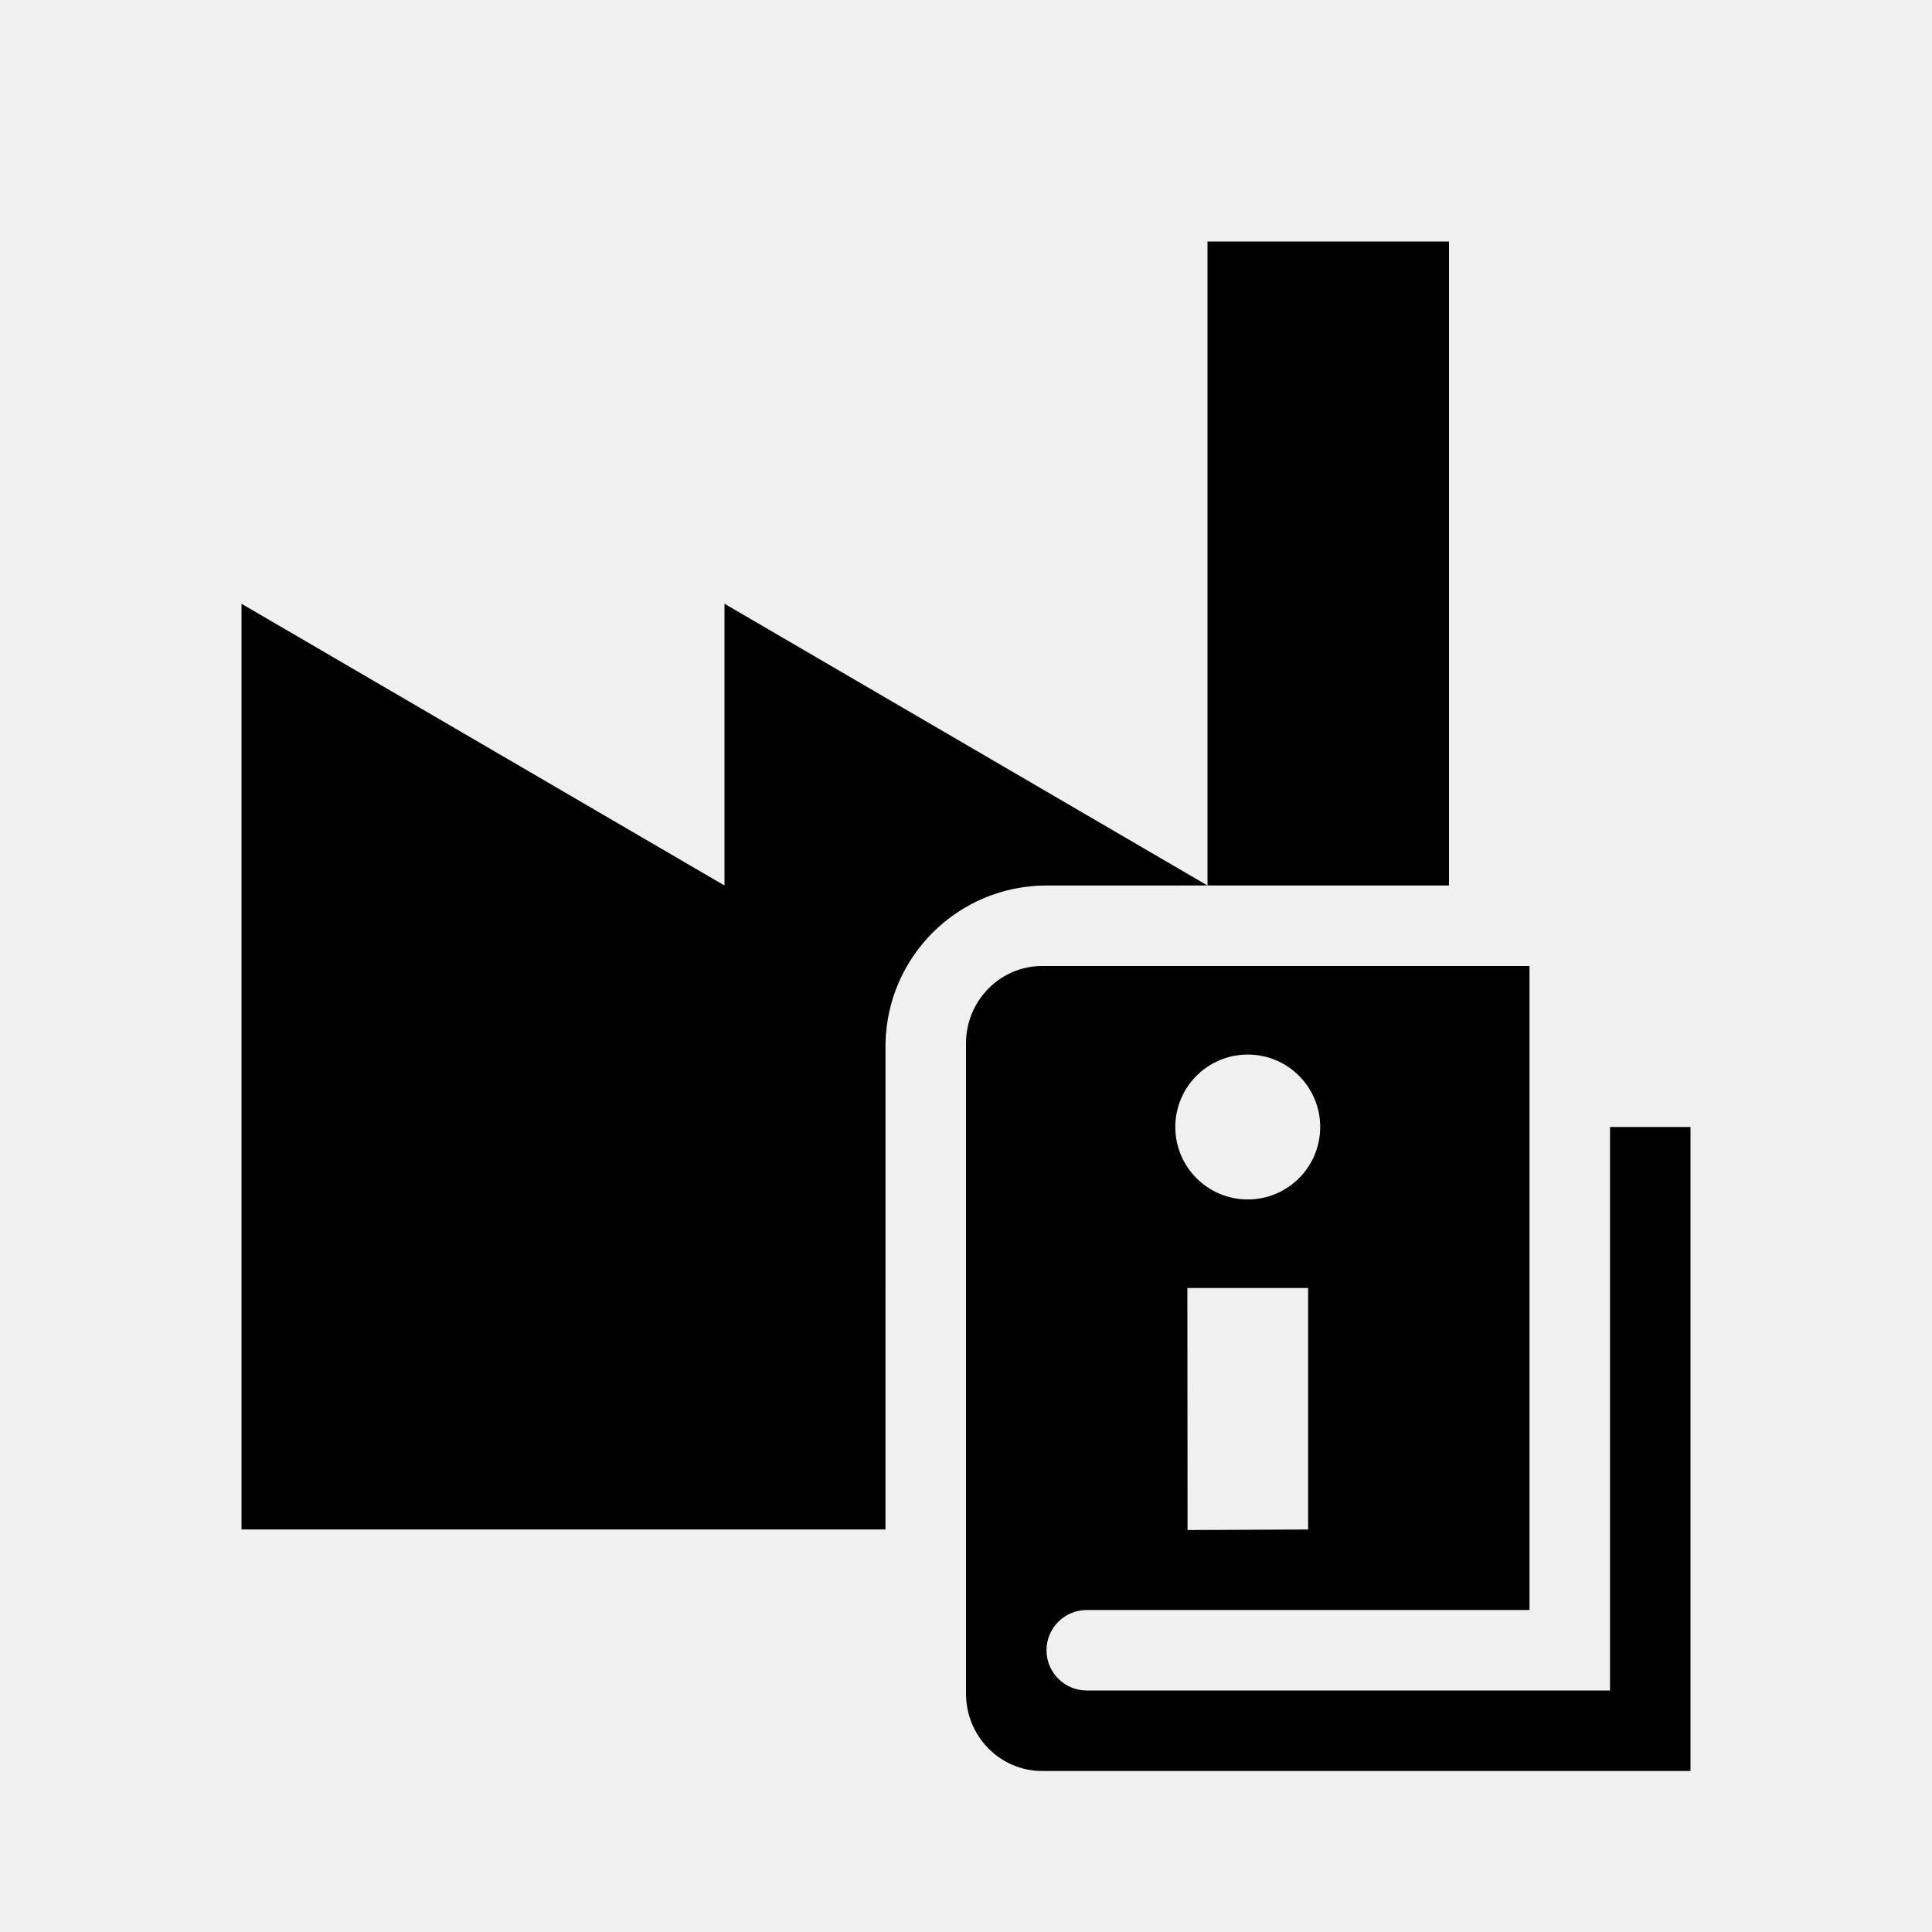
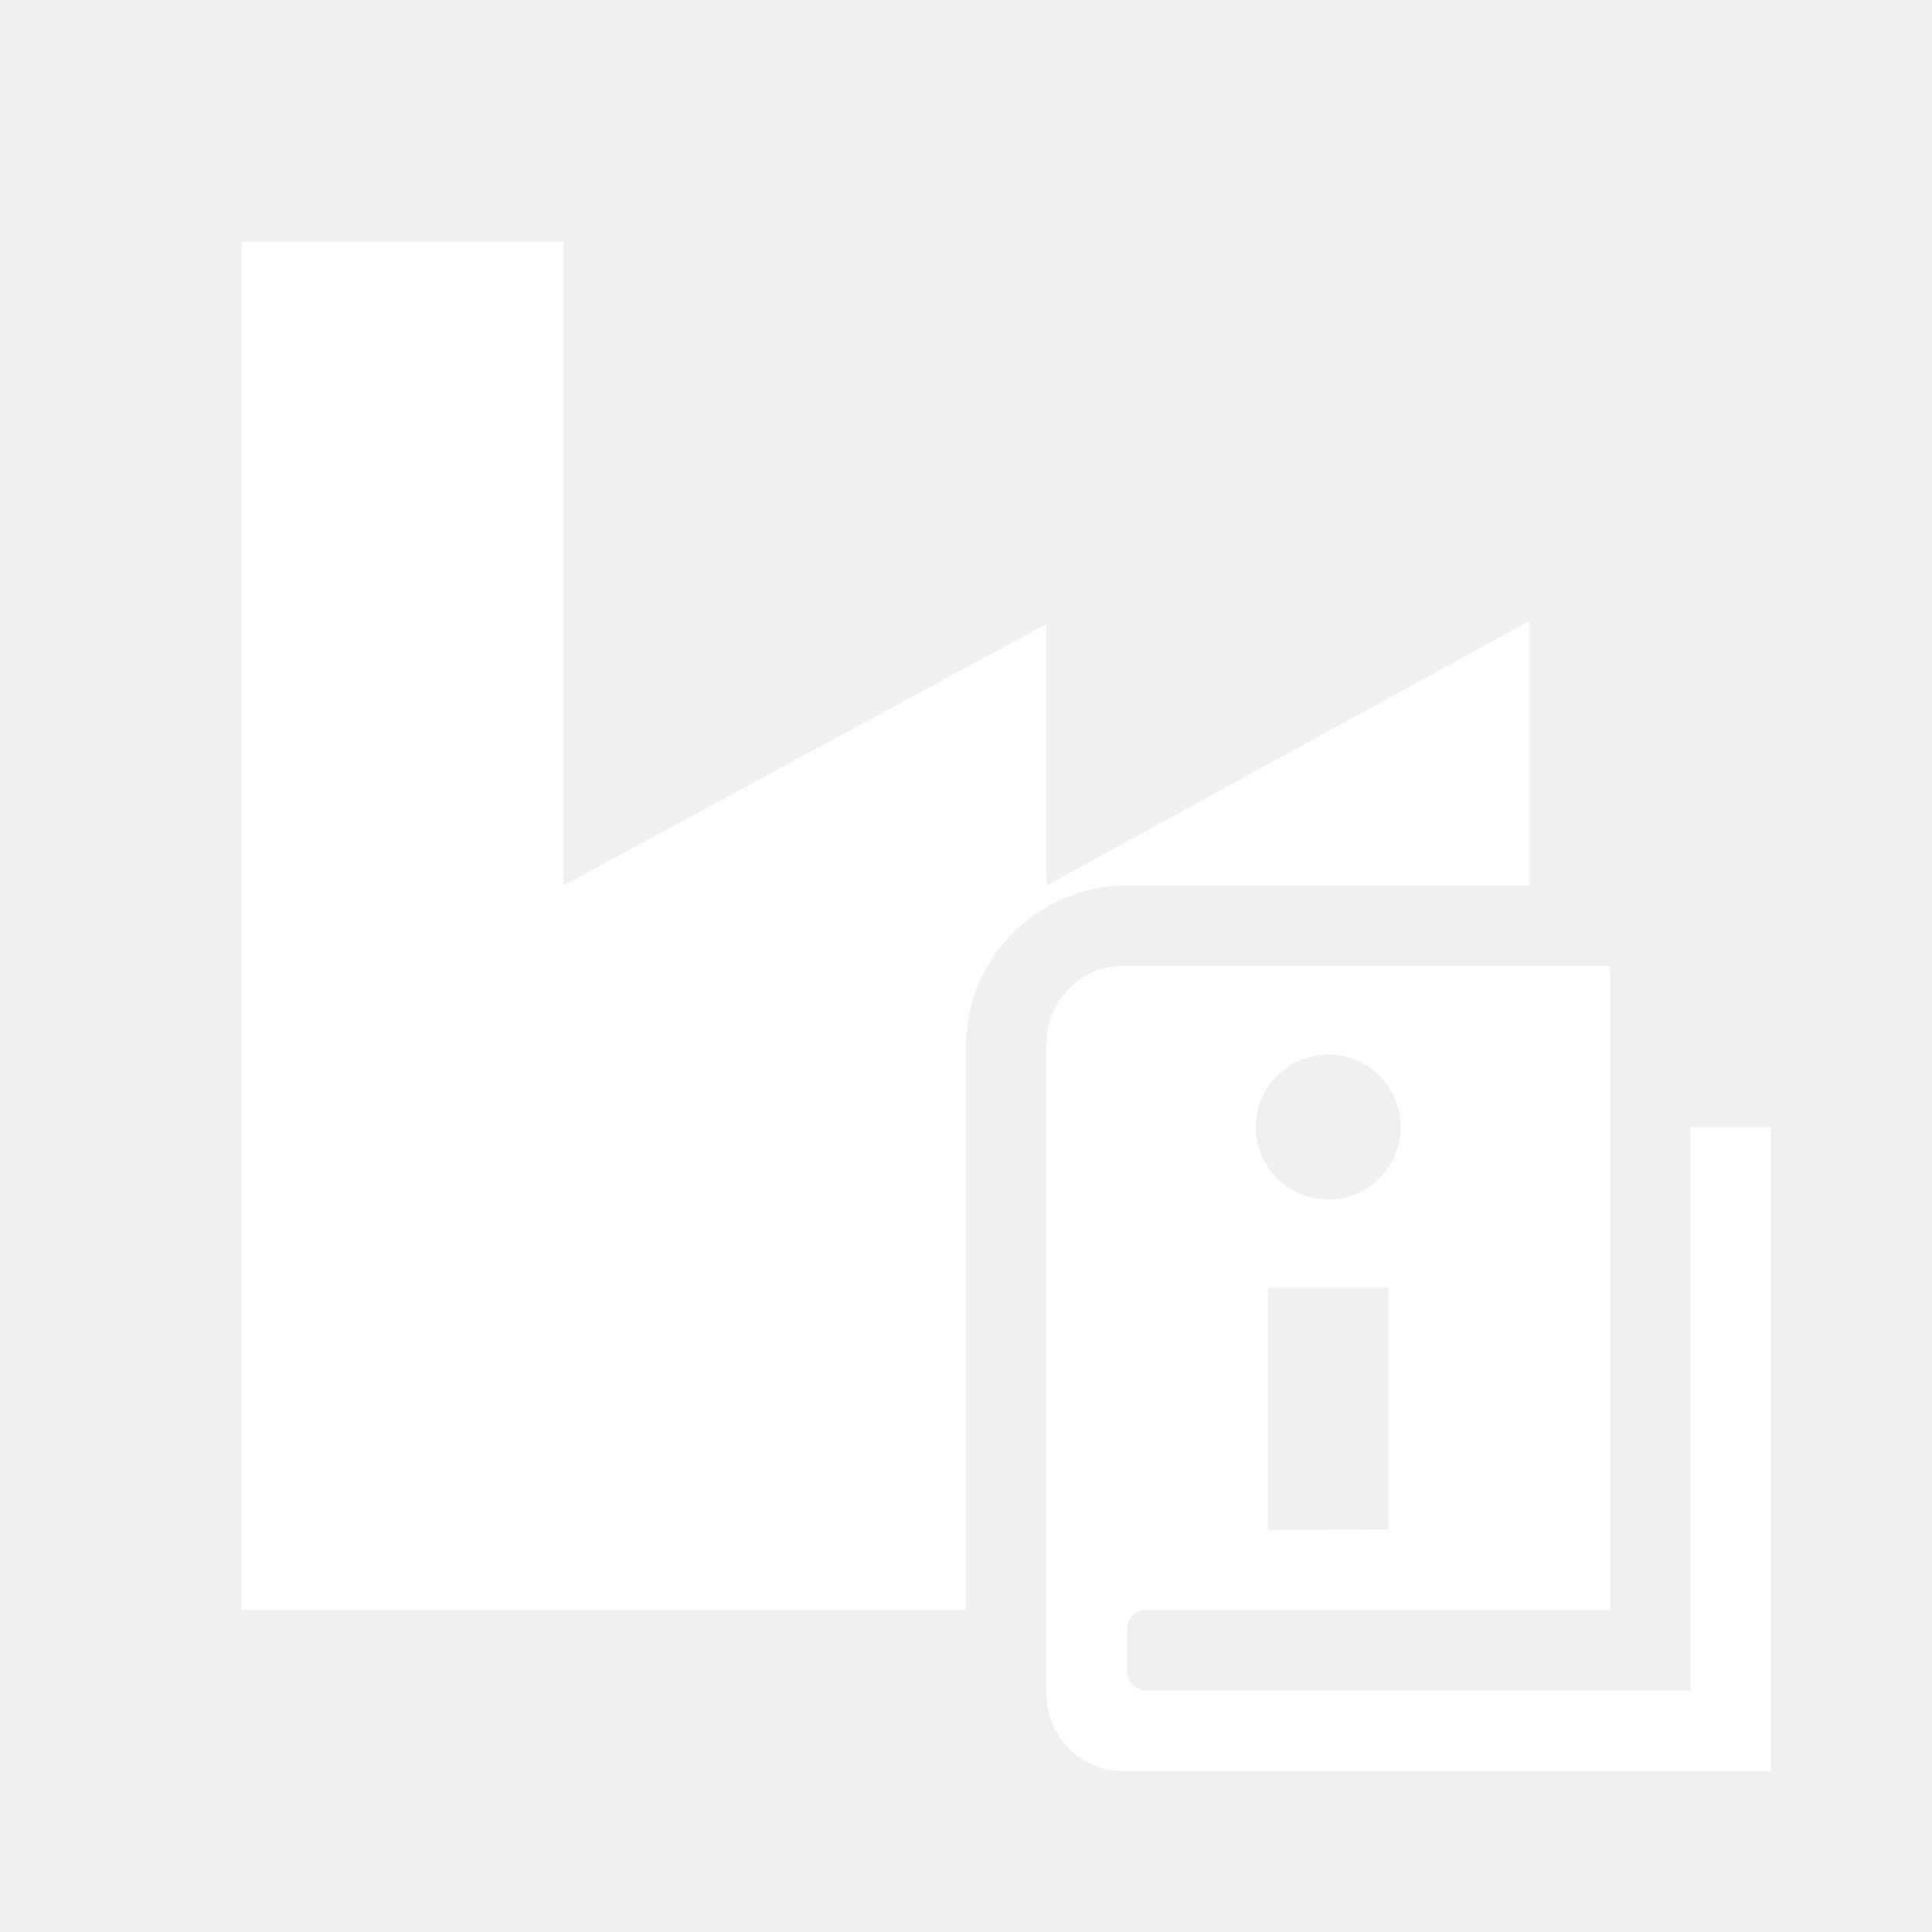
- <svg xmlns="http://www.w3.org/2000/svg" width="512px" height="512px" viewBox="0 0 512 512" version="1.1">
-   <g id="Page-1" stroke="none" stroke-width="1" fill="none" fill-rule="evenodd">
-     <g id="plant-handbook-filled" fill="#000000" fill-rule="nonzero">
-       <g id="drop" transform="translate(64, 64)">
-         <path d="M341.333,192 L341.333,362.667 L224,362.667 C218.109,362.667 213.333,367.442 213.333,373.333 C213.333,379.224 218.109,384 224,384 L362.667,384 L362.667,234.667 L384,234.667 L384,405.333 L212.202,405.333 C201.045,405.333 192,396.149 192,384.821 L192,212.513 C192,201.184 201.045,192 212.202,192 L341.333,192 Z M282.667,277.333 L250.667,277.333 L250.713,341.479 L282.667,341.333 L282.667,277.333 Z M320,1.42108547e-14 L320,170.666 L213.333,170.667 C190.005,170.667 171.049,189.389 170.672,212.628 L170.667,213.333 L170.666,341.333 L7.10542736e-14,341.333 L7.10542736e-14,96 L128,170.667 L128,96 L256,170.667 L256,1.42108547e-14 L320,1.42108547e-14 Z M266.667,215.467 C256.063,215.467 247.467,224.063 247.467,234.667 C247.467,245.271 256.063,253.867 266.667,253.867 C277.271,253.867 285.867,245.271 285.867,234.667 C285.867,224.063 277.271,215.467 266.667,215.467 Z" id="Combined-Shape" />
-       </g>
-     </g>
-   </g>
+ <svg xmlns="http://www.w3.org/2000/svg" width="512" height="512" viewBox="0 0 512 512" fill="none">
+   <path fill-rule="evenodd" clip-rule="evenodd" d="M149.333 64V234.667L277.333 165.333V234.667L405.333 164.548V234.667H298.667C275.103 234.667 256 253.769 256 277.333V426.667H64V64H149.333ZM277.333 276.513C277.333 265.184 286.378 256 297.535 256H426.667V426.667H303.667C300.905 426.667 298.667 428.905 298.667 431.667V443C298.667 445.761 300.905 448 303.667 448H448V298.667H469.333V469.333H297.535C286.378 469.333 277.333 460.149 277.333 448.821V276.513ZM352 317.867C362.604 317.867 371.2 309.271 371.2 298.667C371.2 288.063 362.604 279.467 352 279.467C341.396 279.467 332.8 288.063 332.8 298.667C332.8 309.271 341.396 317.867 352 317.867ZM368 405.333V341.333H336L336.047 405.479L368 405.333Z" fill="white" />
</svg>
